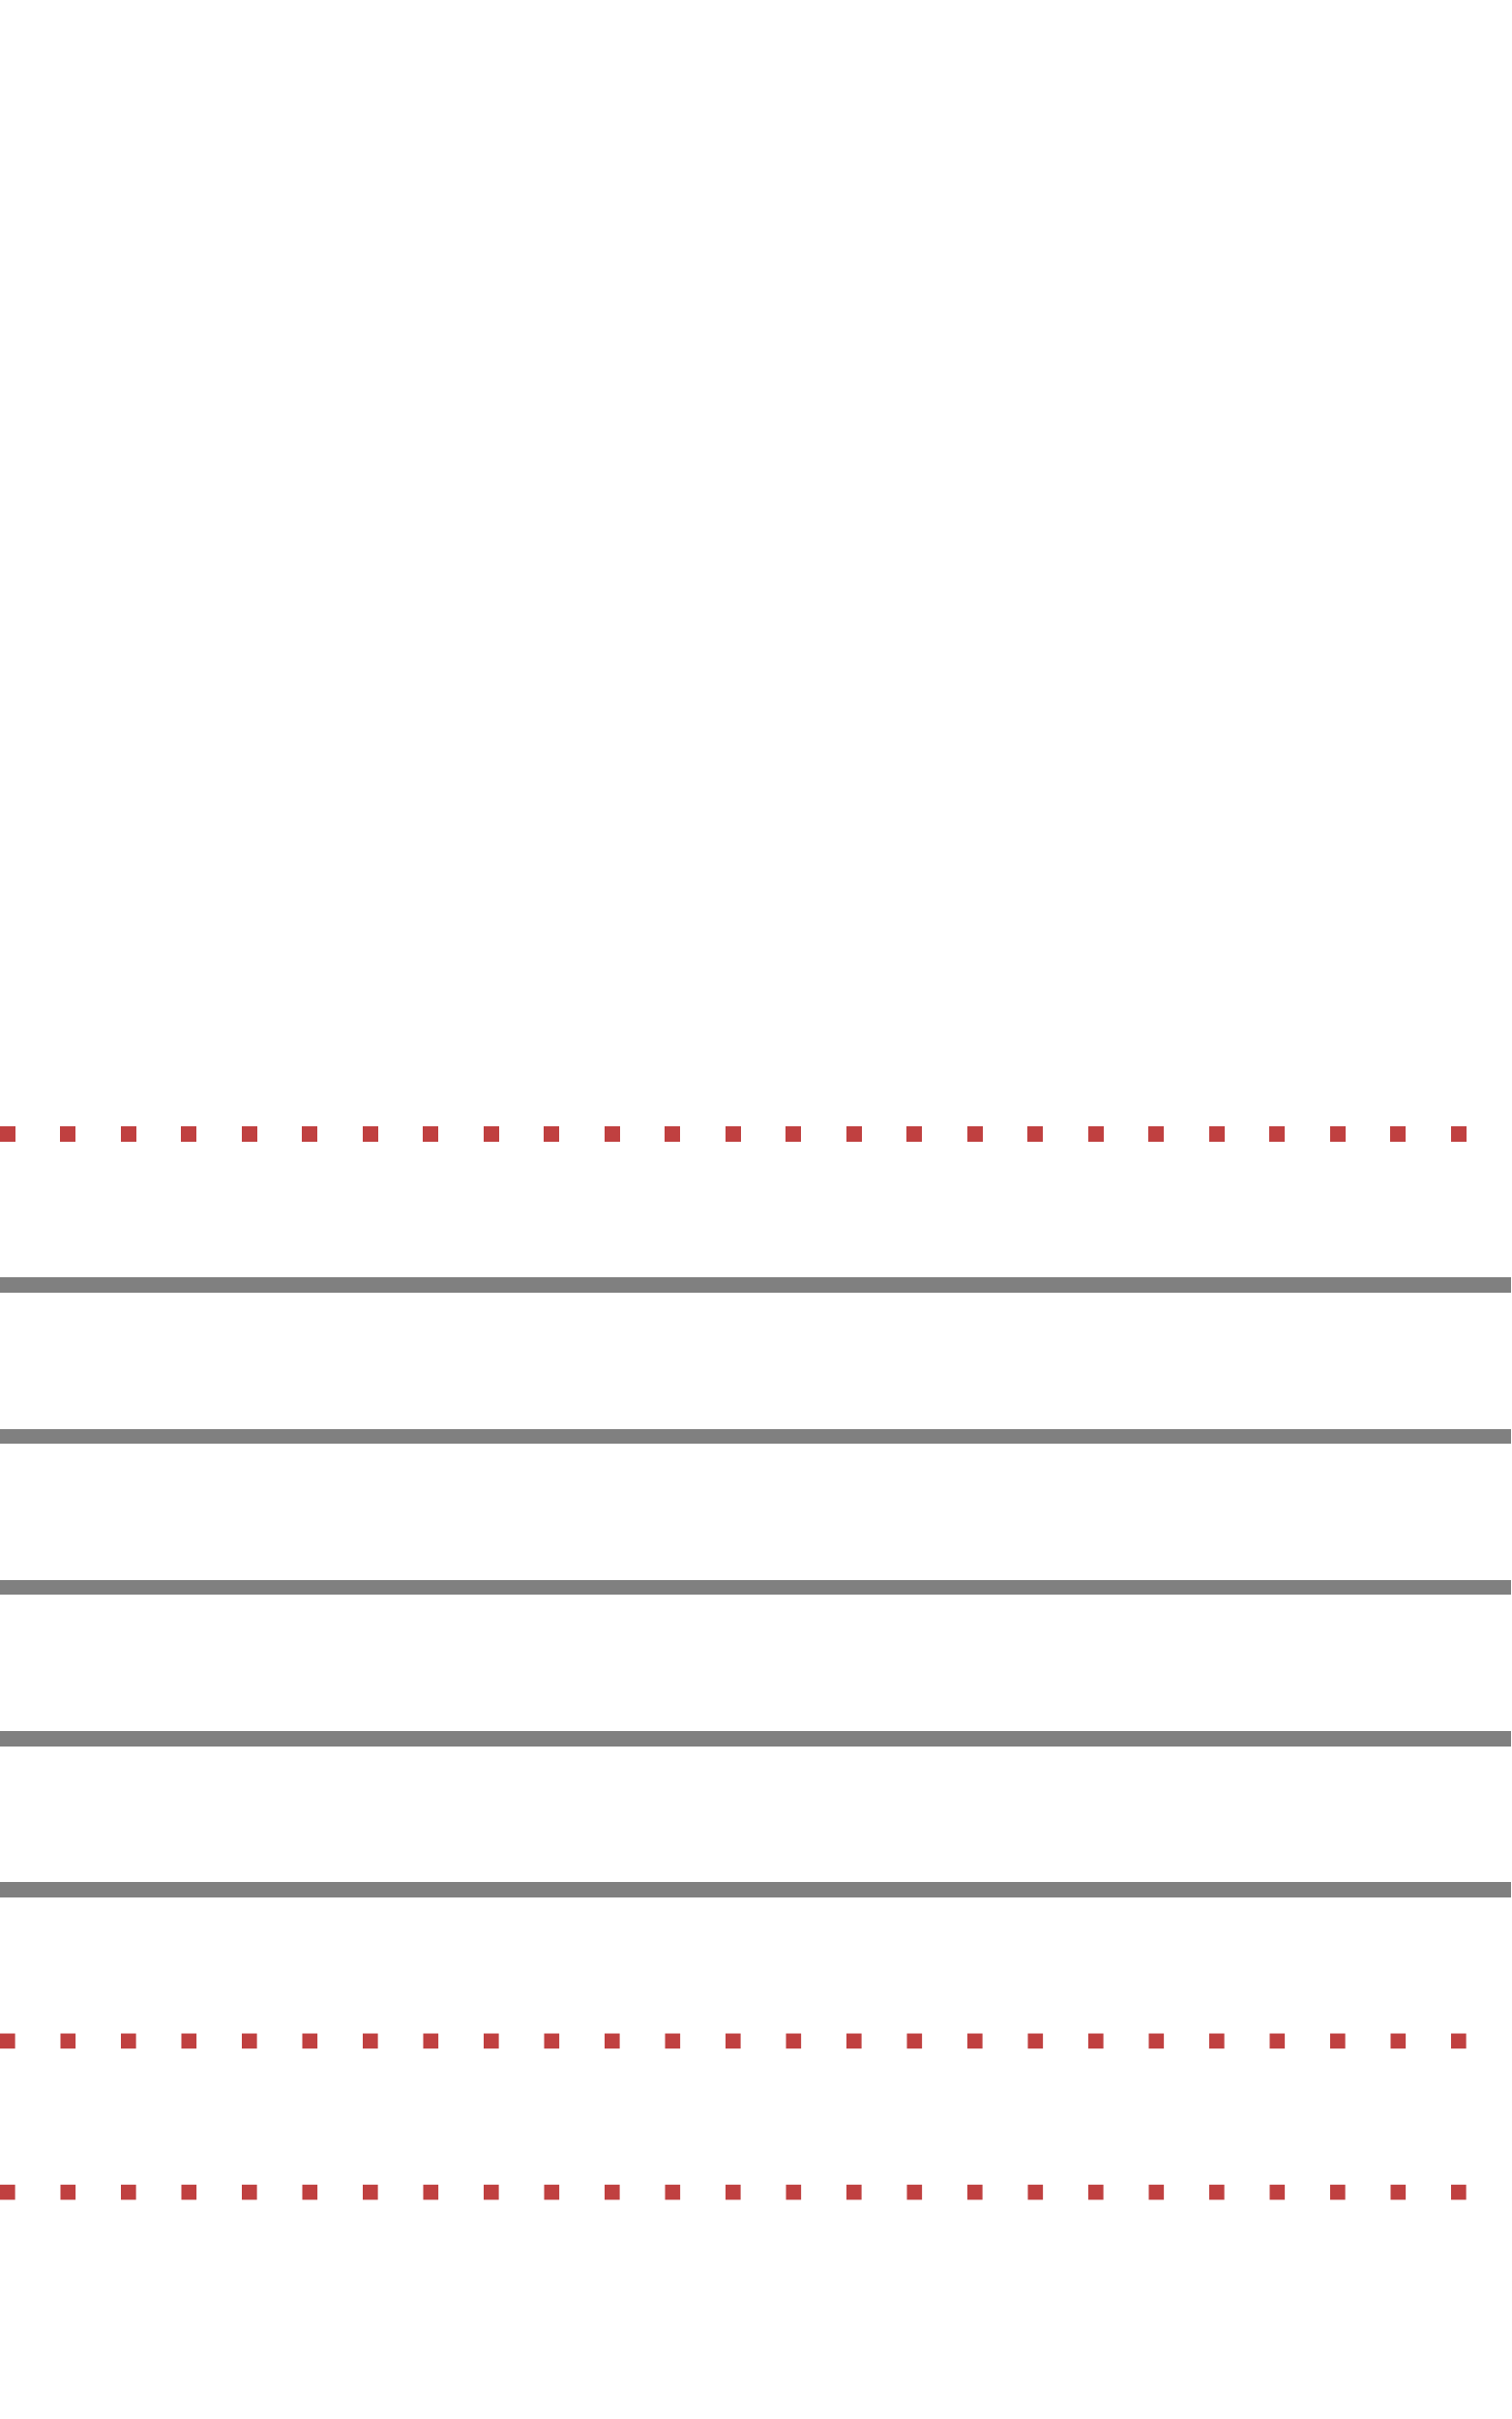
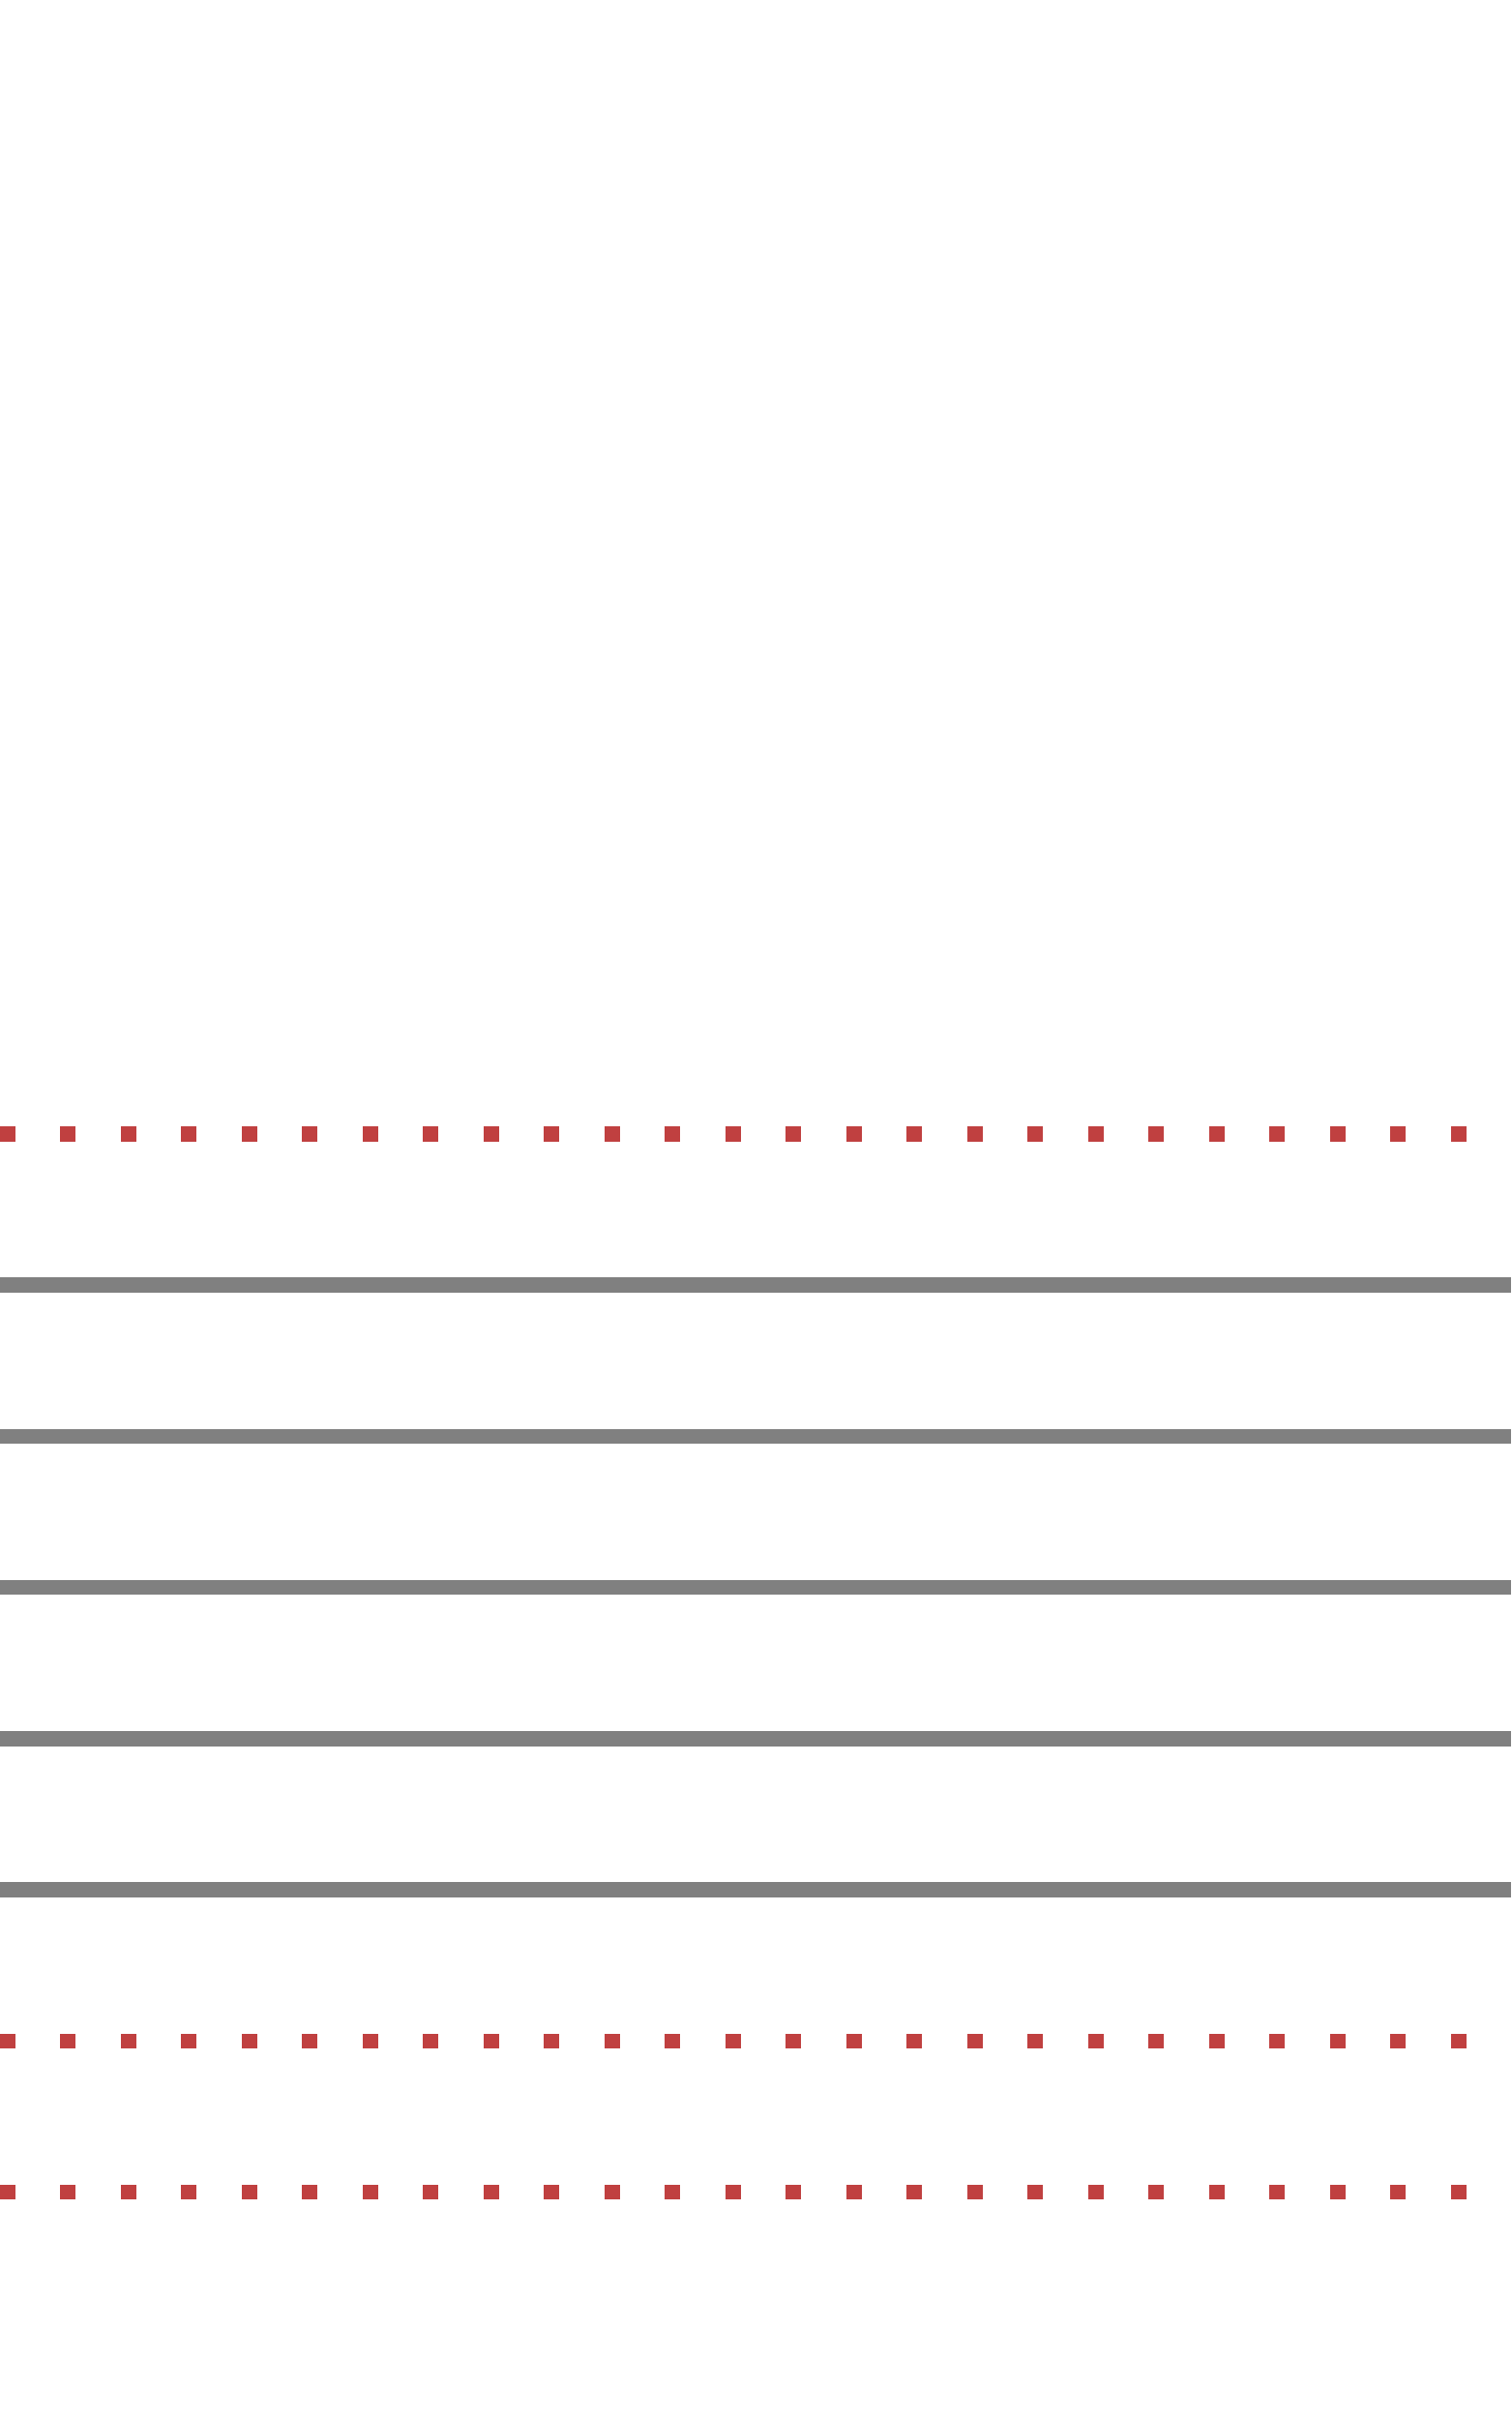
- <svg xmlns="http://www.w3.org/2000/svg" width="100" height="160">
+ <svg xmlns="http://www.w3.org/2000/svg" shape-rendering="crispEdges" width="100" height="160">
  <g stroke-width="1px">
-     <line x1="0" x2="100" y1="85" y2="85" stroke="gray" vector-effect="non-scaling-stroke" shape-rendering="crispEdges" />
-     <line x1="0" x2="100" y1="95" y2="95" stroke="gray" vector-effect="non-scaling-stroke" shape-rendering="crispEdges" />
-     <line x1="0" x2="100" y1="105" y2="105" stroke="gray" vector-effect="non-scaling-stroke" shape-rendering="crispEdges" />
-     <line x1="0" x2="100" y1="115" y2="115" stroke="gray" vector-effect="non-scaling-stroke" shape-rendering="crispEdges" />
-     <line x1="0" x2="100" y1="125" y2="125" stroke="gray" vector-effect="non-scaling-stroke" shape-rendering="crispEdges" />
+     <line x1="0" x2="100" y1="85" y2="85" stroke="gray" vector-effect="non-scaling-stroke" />
+     <line x1="0" x2="100" y1="95" y2="95" stroke="gray" vector-effect="non-scaling-stroke" />
+     <line x1="0" x2="100" y1="105" y2="105" stroke="gray" vector-effect="non-scaling-stroke" />
+     <line x1="0" x2="100" y1="115" y2="115" stroke="gray" vector-effect="non-scaling-stroke" />
+     <line x1="0" x2="100" y1="125" y2="125" stroke="gray" vector-effect="non-scaling-stroke" />
  </g>
  <g stroke="#C04040" stroke-width="1px" stroke-dasharray="1px 3px">
-     <line x1="0" x2="100" y1="75" y2="75" vector-effect="non-scaling-stroke" shape-rendering="crispEdges" />
+     <line x1="0" x2="100" y1="75" y2="75" vector-effect="non-scaling-stroke" />
    <line x1="0" x2="100" y1="135" y2="135" vector-effect="non-scaling-stroke" />
    <line x1="0" x2="100" y1="145" y2="145" vector-effect="non-scaling-stroke" />
  </g>
</svg>
